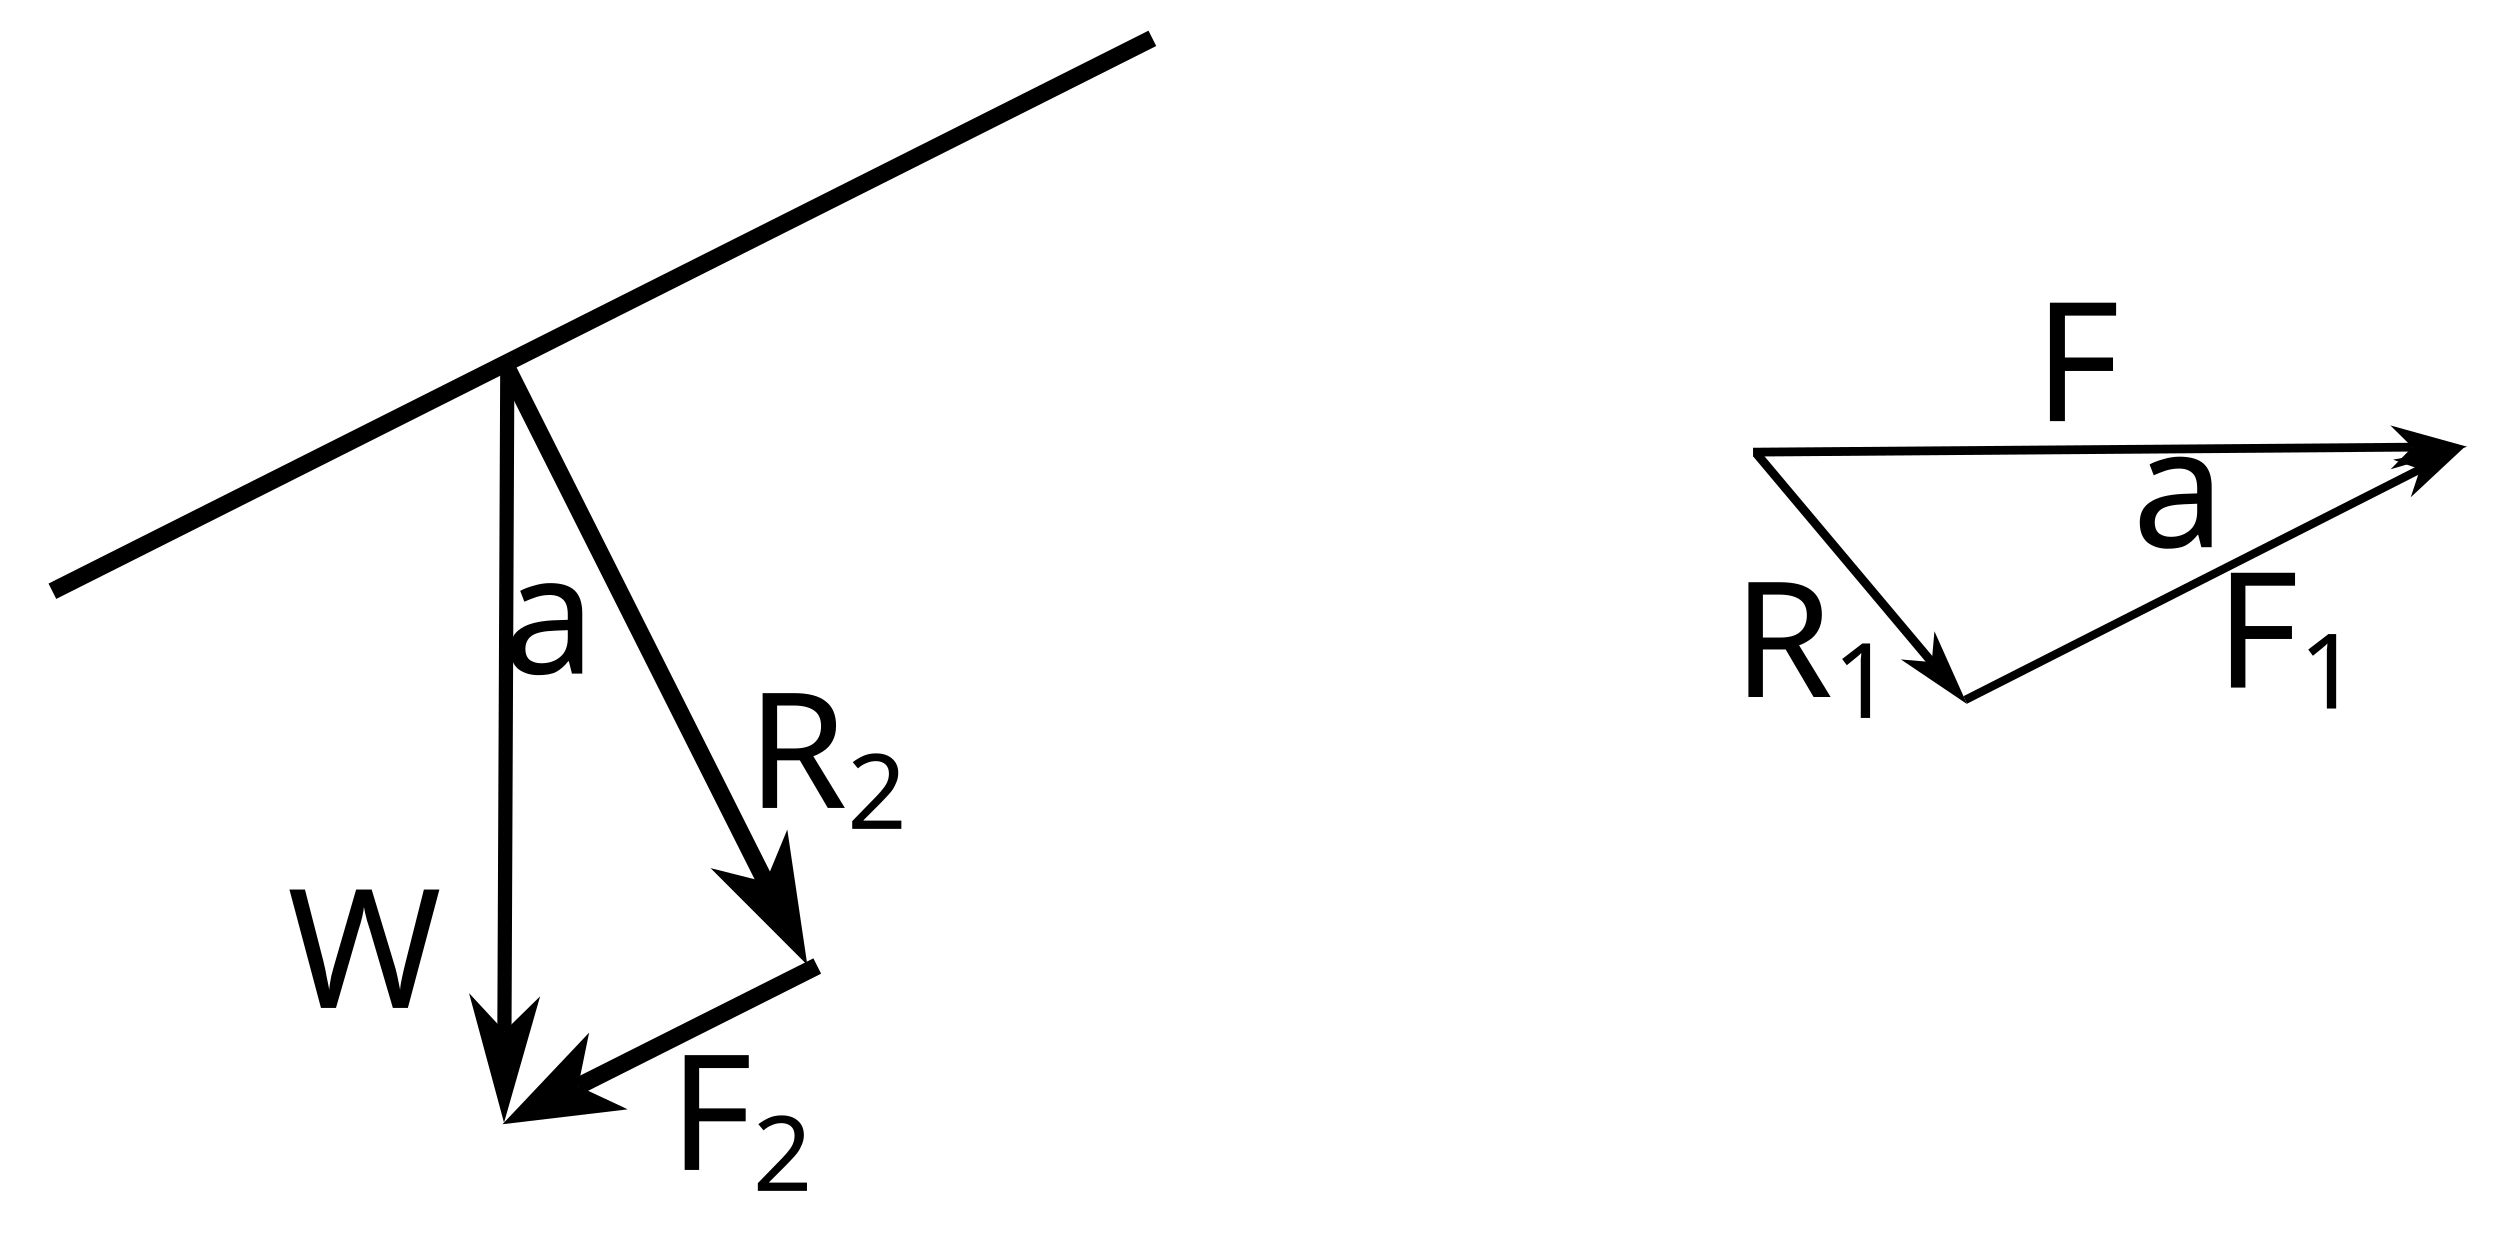
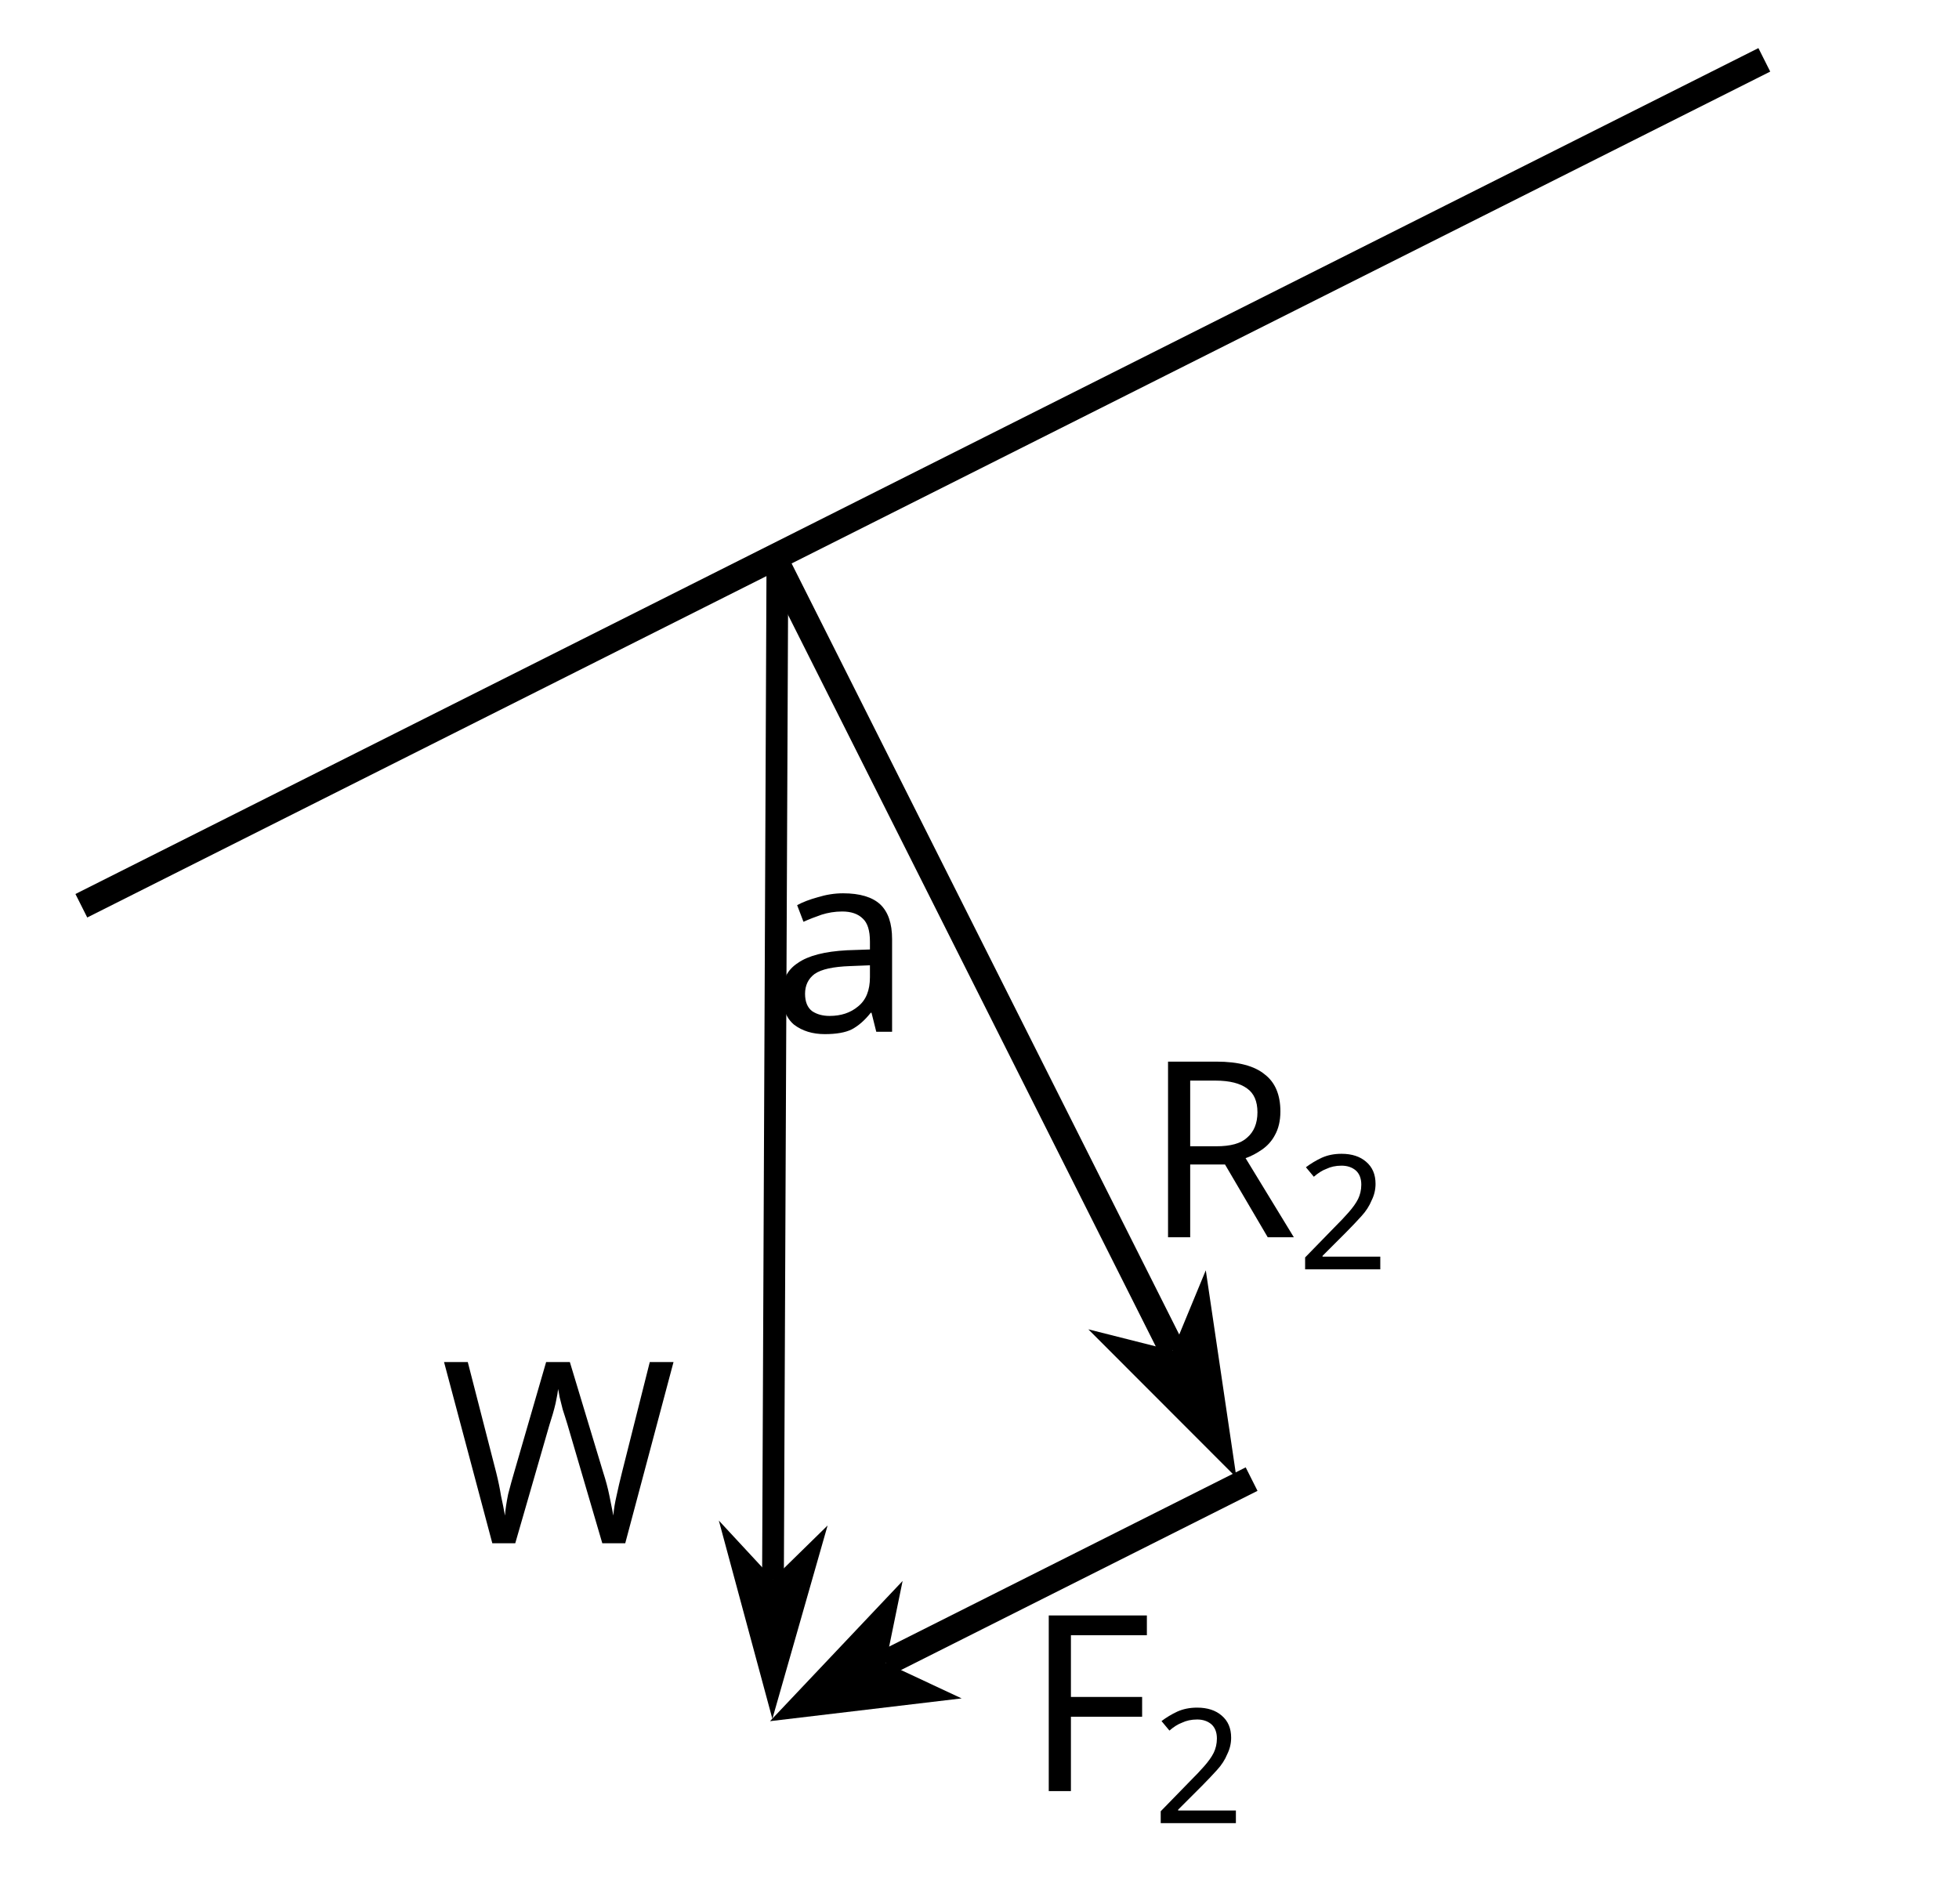
- <svg xmlns="http://www.w3.org/2000/svg" width="75.534mm" height="37.541mm" viewBox="0 0 75.534 37.541" version="1.1" id="svg1">
+ <svg xmlns="http://www.w3.org/2000/svg" width="38.685mm" height="37.589mm" viewBox="0 0 38.685 37.589" version="1.1" id="svg1">
  <defs id="defs1">
    <marker style="overflow:visible" id="marker12" refX="0" refY="0" orient="auto-start-reverse" markerWidth="1" markerHeight="1" viewBox="0 0 1 1" preserveAspectRatio="xMidYMid">
      <path style="fill:context-stroke;fill-rule:evenodd;stroke:none" d="M 0,0 5,-5 -12.5,0 5,5 Z" transform="scale(-0.5)" id="path12" />
    </marker>
-     <marker style="overflow:visible" id="DartArrow-9" refX="0" refY="0" orient="auto-start-reverse" markerWidth="1" markerHeight="1" viewBox="0 0 1 1" preserveAspectRatio="xMidYMid">
-       <path style="fill:context-stroke;fill-rule:evenodd;stroke:none" d="M 0,0 5,-5 -12.5,0 5,5 Z" transform="scale(-0.5)" id="path6-0" />
-     </marker>
-     <marker style="overflow:visible" id="marker12-6" refX="0" refY="0" orient="auto-start-reverse" markerWidth="1" markerHeight="1" viewBox="0 0 1 1" preserveAspectRatio="xMidYMid">
-       <path style="fill:context-stroke;fill-rule:evenodd;stroke:none" d="M 0,0 5,-5 -12.5,0 5,5 Z" transform="scale(-0.5)" id="path12-6" />
-     </marker>
  </defs>
-   <g id="layer1" transform="translate(-40.86681,-87.44429)">
+   <g id="layer1" transform="translate(-40.84277,-87.42025)">
    <g id="g14" transform="translate(-69.26346,-10.06705)">
      <text xml:space="preserve" style="font-style:normal;font-weight:normal;font-size:4.857px;line-height:1.25;font-family:sans-serif;baseline-shift:baseline;fill:#000000;fill-opacity:1;stroke:none;stroke-width:0.051" x="132.702" y="121.922" id="text7-6">
        <tspan id="tspan7-32" style="baseline-shift:baseline;stroke-width:0.051" x="132.702" y="121.922">R<tspan style="font-size:3.157px;baseline-shift:sub;stroke-width:0.051" id="tspan12">2</tspan>
        </tspan>
      </text>
      <text xml:space="preserve" style="font-style:normal;font-weight:normal;font-size:4.857px;line-height:1.25;font-family:sans-serif;baseline-shift:baseline;fill:#000000;fill-opacity:1;stroke:none;stroke-width:0.051" x="130.348" y="132.859" id="text7-6-3">
        <tspan id="tspan7-32-9" style="baseline-shift:baseline;stroke-width:0.051" x="130.348" y="132.859">F<tspan style="font-size:3.157px;baseline-shift:sub;stroke-width:0.051" id="tspan12-7">2</tspan>
        </tspan>
      </text>
      <text xml:space="preserve" style="font-style:normal;font-weight:normal;font-size:5.02px;line-height:1.25;font-family:sans-serif;fill:#000000;fill-opacity:1;stroke:none;stroke-width:0.126" x="118.813" y="127.965" id="text7-5-5">
        <tspan id="tspan7-0-4" style="stroke-width:0.126" x="118.813" y="127.965">W</tspan>
      </text>
      <text xml:space="preserve" style="font-style:normal;font-variant:normal;font-weight:normal;font-stretch:normal;font-size:5.02px;line-height:1.25;font-family:GreekC;-inkscape-font-specification:GreekC;fill:#000000;fill-opacity:1;stroke:none;stroke-width:0.126" x="125.316" y="117.864" id="text7-5-7-9">
        <tspan id="tspan7-0-5-7" style="font-style:normal;font-variant:normal;font-weight:normal;font-stretch:normal;font-family:GreekC;-inkscape-font-specification:GreekC;stroke-width:0.126" x="125.316" y="117.864">a</tspan>
      </text>
      <g id="g12" transform="matrix(1.750379,-0.8798404,0.8798404,1.750379,-161.99,-19.40961)">
        <path style="fill:none;stroke:#000000;stroke-width:0.265px;stroke-linecap:butt;stroke-linejoin:miter;stroke-opacity:1" d="M 93.929,124.217 H 112.916" id="path8" />
        <path style="fill:none;stroke:#000000;stroke-width:0.265px;stroke-linecap:butt;stroke-linejoin:miter;stroke-opacity:1;marker-end:url(#marker12)" d="m 101.937,124.282 -5.618,10.526" id="path9" transform="matrix(0.8189363,0,0,0.8602214,18.23099,17.44696)" />
        <path style="fill:none;stroke:#000000;stroke-width:0.265px;stroke-linecap:butt;stroke-linejoin:miter;stroke-opacity:1;marker-start:url(#marker12)" d="m 96.319,134.679 h 5.231" id="path10" transform="matrix(0.7889277,0,0,1,21.75722,0)" />
        <path style="fill:none;stroke:#000000;stroke-width:0.265;stroke-linecap:butt;stroke-linejoin:miter;stroke-dasharray:none;stroke-opacity:1;marker-end:url(#marker12)" d="m 101.743,124.282 v 10.268" id="path11" transform="matrix(1,0,0,0.8650305,0,16.77422)" />
      </g>
    </g>
-     <g id="g15" transform="translate(-19.28373,-44.94545)">
-       <path style="fill:none;stroke:#000000;stroke-width:0.265;stroke-linecap:butt;stroke-linejoin:miter;stroke-dasharray:none;stroke-opacity:1;marker-end:url(#DartArrow-9)" d="M 35.26,120.504 52.051,109.784" id="path3-9" transform="rotate(32.12225,29.82078,268.4915)" />
-       <text xml:space="preserve" style="font-style:normal;font-weight:normal;font-size:5.02px;line-height:1.25;font-family:sans-serif;fill:#000000;fill-opacity:1;stroke:none;stroke-width:0.126" x="121.601" y="145.113" id="text7-60">
-         <tspan id="tspan7-1" style="stroke-width:0.126" x="121.601" y="145.113">F</tspan>
-       </text>
-       <text xml:space="preserve" style="font-style:normal;font-weight:normal;font-size:4.857px;line-height:1.25;font-family:sans-serif;baseline-shift:baseline;fill:#000000;fill-opacity:1;stroke:none;stroke-width:0.051" x="112.507" y="153.451" id="text7-6-8">
-         <tspan id="tspan7-32-7" style="baseline-shift:baseline;stroke-width:0.051" x="112.507" y="153.451">R<tspan style="font-size:3.157px;baseline-shift:sub;stroke-width:0.051" id="tspan12-71">1</tspan>
-         </tspan>
-       </text>
-       <text xml:space="preserve" style="font-style:normal;font-weight:normal;font-size:4.857px;line-height:1.25;font-family:sans-serif;baseline-shift:baseline;fill:#000000;fill-opacity:1;stroke:none;stroke-width:0.051" x="127.087" y="153.164" id="text7-6-3-1">
-         <tspan id="tspan7-32-9-4" style="baseline-shift:baseline;stroke-width:0.051" x="127.087" y="153.164">F<tspan style="font-size:3.157px;baseline-shift:sub;stroke-width:0.051" id="tspan12-7-1">1</tspan>
-         </tspan>
-       </text>
-       <text xml:space="preserve" style="font-style:normal;font-variant:normal;font-weight:normal;font-stretch:normal;font-size:5.02px;line-height:1.25;font-family:GreekC;-inkscape-font-specification:GreekC;fill:#000000;fill-opacity:1;stroke:none;stroke-width:0.126" x="124.566" y="148.92" id="text7-5-7-9-2">
-         <tspan id="tspan7-0-5-7-2" style="font-style:normal;font-variant:normal;font-weight:normal;font-stretch:normal;font-family:GreekC;-inkscape-font-specification:GreekC;stroke-width:0.126" x="124.566" y="148.92">a</tspan>
-       </text>
-       <path style="fill:none;stroke:#000000;stroke-width:0.265px;stroke-linecap:butt;stroke-linejoin:miter;stroke-opacity:1;marker-end:url(#marker12-6)" d="m 113.469,146.044 5.297,6.302" id="path13" transform="translate(-0.2502434,0.04843421)" />
-       <path style="fill:none;stroke:#000000;stroke-width:0.265px;stroke-linecap:butt;stroke-linejoin:miter;stroke-opacity:1;marker-end:url(#marker12-6)" d="m 119.503,153.213 14.918,-7.297" id="path14" transform="matrix(0.9210922,0,0,0.9550815,9.453234,7.207075)" />
-     </g>
-     <rect style="fill:none;stroke:none;stroke-width:0.169;stroke-opacity:1" id="rect3" width="75.534" height="37.541" x="40.867" y="87.444" />
+     <rect style="fill:none;stroke:none;stroke-width:0.121;stroke-opacity:1" id="rect3" width="38.685" height="37.589" x="40.843" y="87.42" />
  </g>
</svg>
